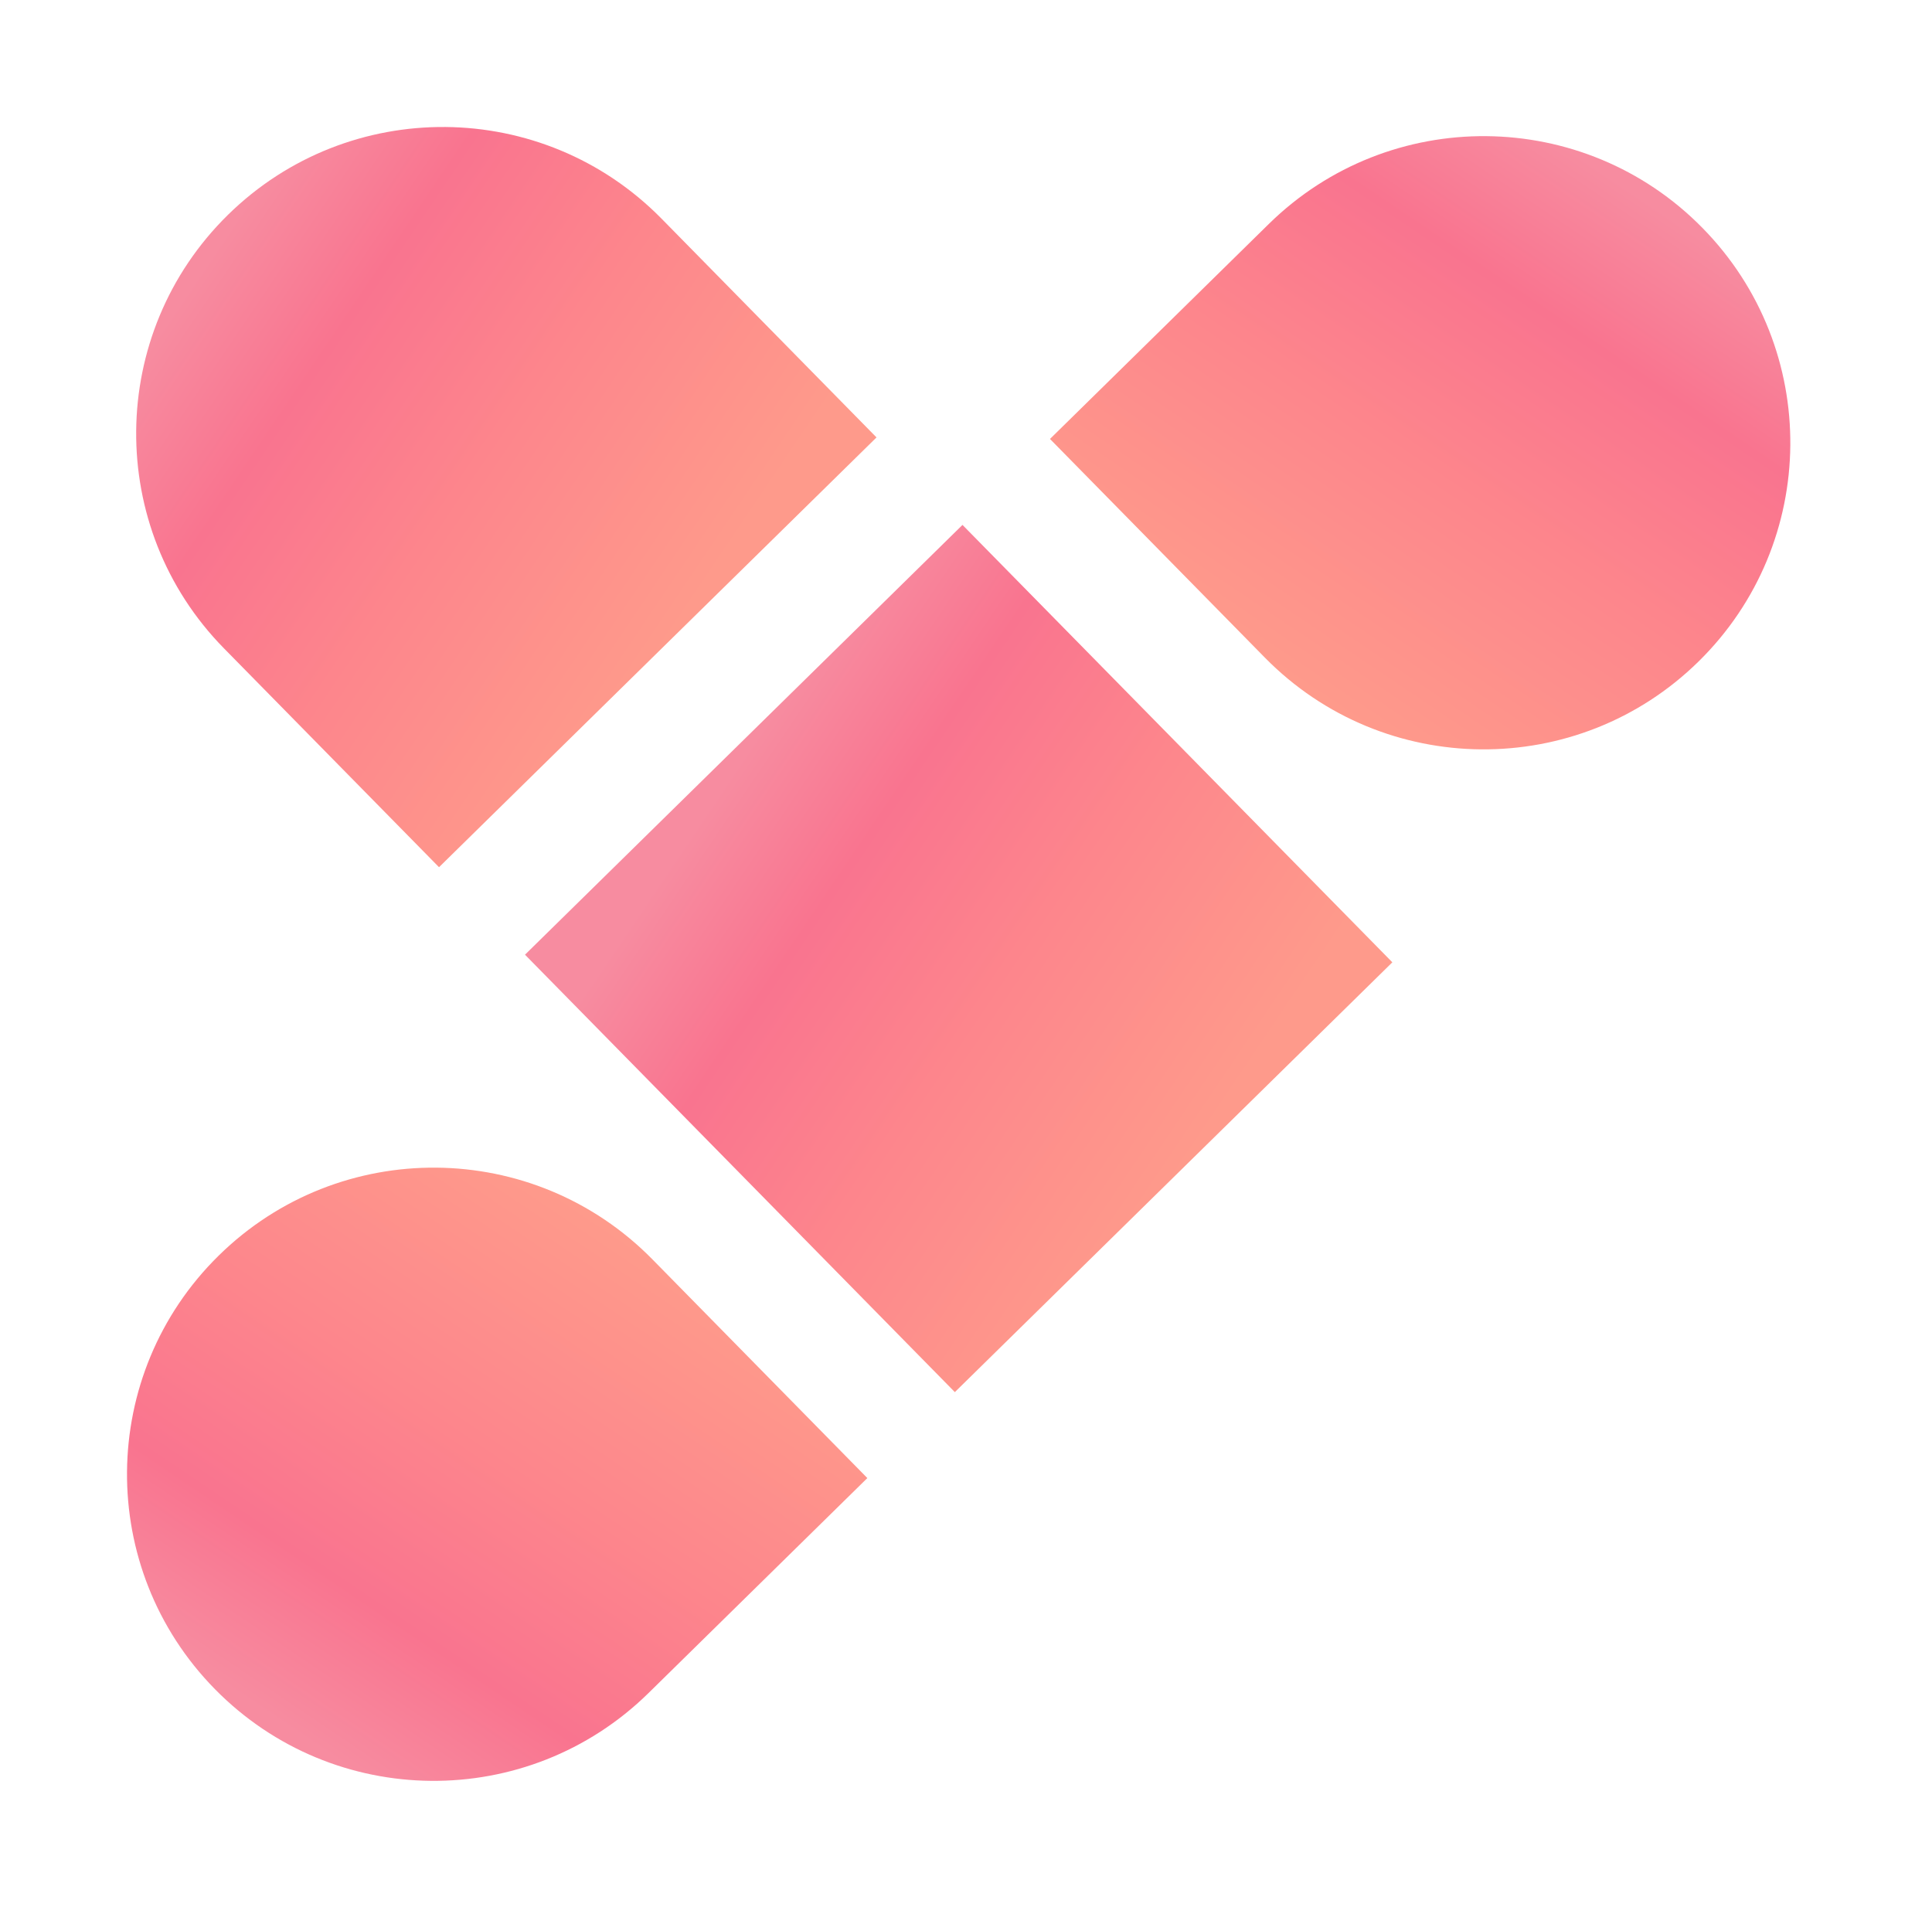
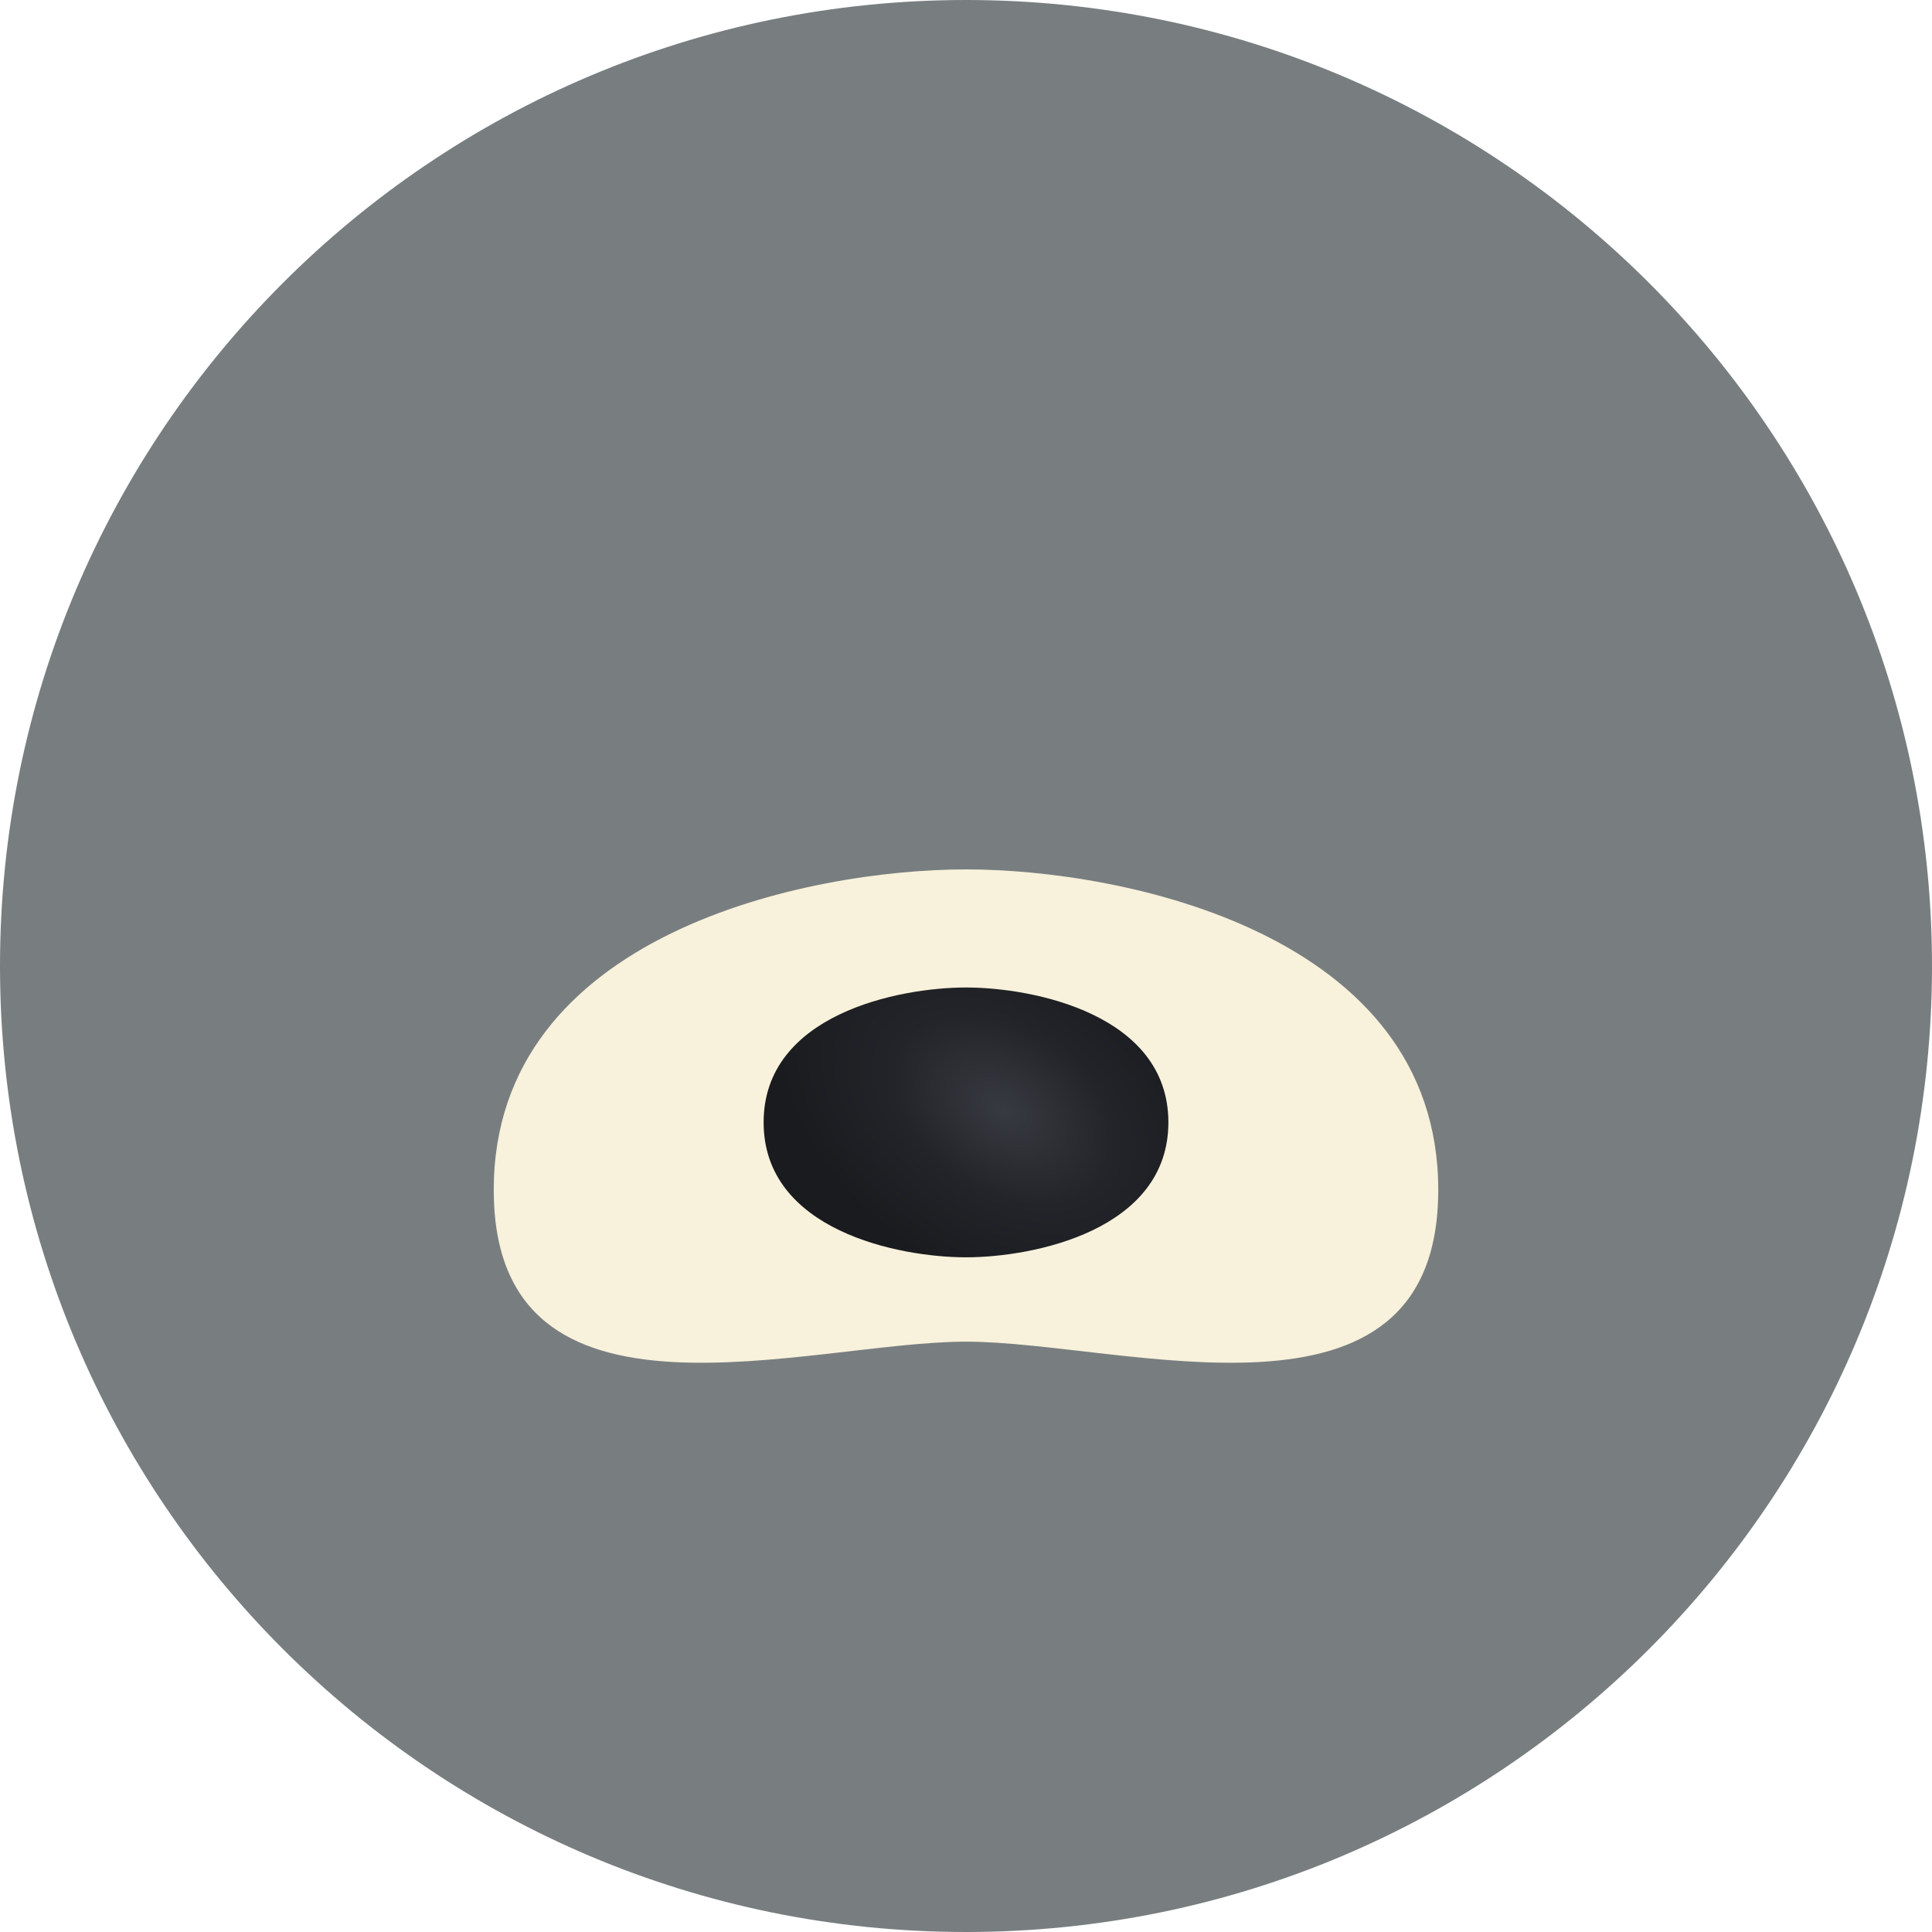
- <svg xmlns="http://www.w3.org/2000/svg" width="126" height="125" viewBox="0 0 126 125" fill="none">
-   <path d="M14.615 42.3C6.873 34.421 6.985 21.759 14.863 14.017V14.017C22.742 6.276 35.405 6.387 43.147 14.266L57.164 28.532L28.632 56.566L14.615 42.3Z" fill="url(#paint0_linear_406_57)" />
-   <path d="M82.743 14.614C90.622 6.873 103.285 6.984 111.026 14.863V14.863C118.768 22.742 118.656 35.405 110.777 43.147V43.147C102.898 50.888 90.236 50.776 82.494 42.898L68.477 28.632L82.743 14.614Z" fill="url(#paint1_linear_406_57)" />
-   <path d="M42.3 110.429C34.422 118.17 21.759 118.059 14.017 110.18V110.18C6.276 102.301 6.387 89.638 14.266 81.897V81.897C22.145 74.155 34.808 74.267 42.549 82.146L56.566 96.412L42.3 110.429Z" fill="url(#paint2_linear_406_57)" />
-   <path d="M34.239 62.273L62.771 34.239L90.805 62.77L62.273 90.805L34.239 62.273Z" fill="url(#paint3_linear_406_57)" />
+ <svg xmlns="http://www.w3.org/2000/svg" width="32" height="32" viewBox="0 0 32 32" fill="none">
+   <circle cx="16" cy="16" r="16" fill="#787E80" />
+   <path d="M8.178 19.708C8.178 15.462 13.393 14.4 16 14.4C18.607 14.4 23.822 15.462 23.822 19.708C23.822 23.954 18.607 22.222 16 22.222C13.393 22.222 8.178 23.954 8.178 19.708Z" fill="#F8F1DB" />
+   <path d="M12.648 18.59C12.648 16.802 14.883 16.356 16 16.356C17.117 16.356 19.352 16.802 19.352 18.59C19.352 20.378 17.117 20.825 16 20.825C14.883 20.825 12.648 20.378 12.648 18.59Z" fill="url(#paint0_radial_732_46)" />
  <defs>
-     <linearGradient id="paint0_linear_406_57" x1="6.155" y1="27.956" x2="38.366" y2="49.663" gradientUnits="userSpaceOnUse">
-       <stop stop-color="#F78CA0" />
-       <stop offset="0" stop-color="#F78CA0" />
-       <stop offset="0.25" stop-color="#F9748F" />
-       <stop offset="0.583" stop-color="#FD868C" />
-       <stop offset="1" stop-color="#FE9A8B" />
-     </linearGradient>
-     <linearGradient id="paint1_linear_406_57" x1="97.087" y1="6.155" x2="75.381" y2="38.366" gradientUnits="userSpaceOnUse">
-       <stop stop-color="#F78CA0" />
-       <stop offset="0" stop-color="#F78CA0" />
-       <stop offset="0.25" stop-color="#F9748F" />
-       <stop offset="0.583" stop-color="#FD868C" />
-       <stop offset="1" stop-color="#FE9A8B" />
-     </linearGradient>
-     <linearGradient id="paint2_linear_406_57" x1="27.956" y1="118.888" x2="49.663" y2="86.677" gradientUnits="userSpaceOnUse">
-       <stop stop-color="#F78CA0" />
-       <stop offset="0" stop-color="#F78CA0" />
-       <stop offset="0.25" stop-color="#F9748F" />
-       <stop offset="0.583" stop-color="#FD868C" />
-       <stop offset="1" stop-color="#FE9A8B" />
-     </linearGradient>
-     <linearGradient id="paint3_linear_406_57" x1="39.797" y1="62.195" x2="72.007" y2="83.901" gradientUnits="userSpaceOnUse">
-       <stop stop-color="#F78CA0" />
-       <stop offset="0" stop-color="#F78CA0" />
-       <stop offset="0.25" stop-color="#F9748F" />
-       <stop offset="0.583" stop-color="#FD868C" />
-       <stop offset="1" stop-color="#FE9A8B" />
-     </linearGradient>
+     <radialGradient id="paint0_radial_732_46" cx="0" cy="0" r="1" gradientUnits="userSpaceOnUse" gradientTransform="translate(16.6286 18.381) rotate(123.69) scale(2.76998 4.15497)">
+       <stop stop-color="#373A40" />
+       <stop offset="0.49" stop-color="#222429" />
+       <stop offset="1" stop-color="#191B1F" />
+     </radialGradient>
  </defs>
</svg>
